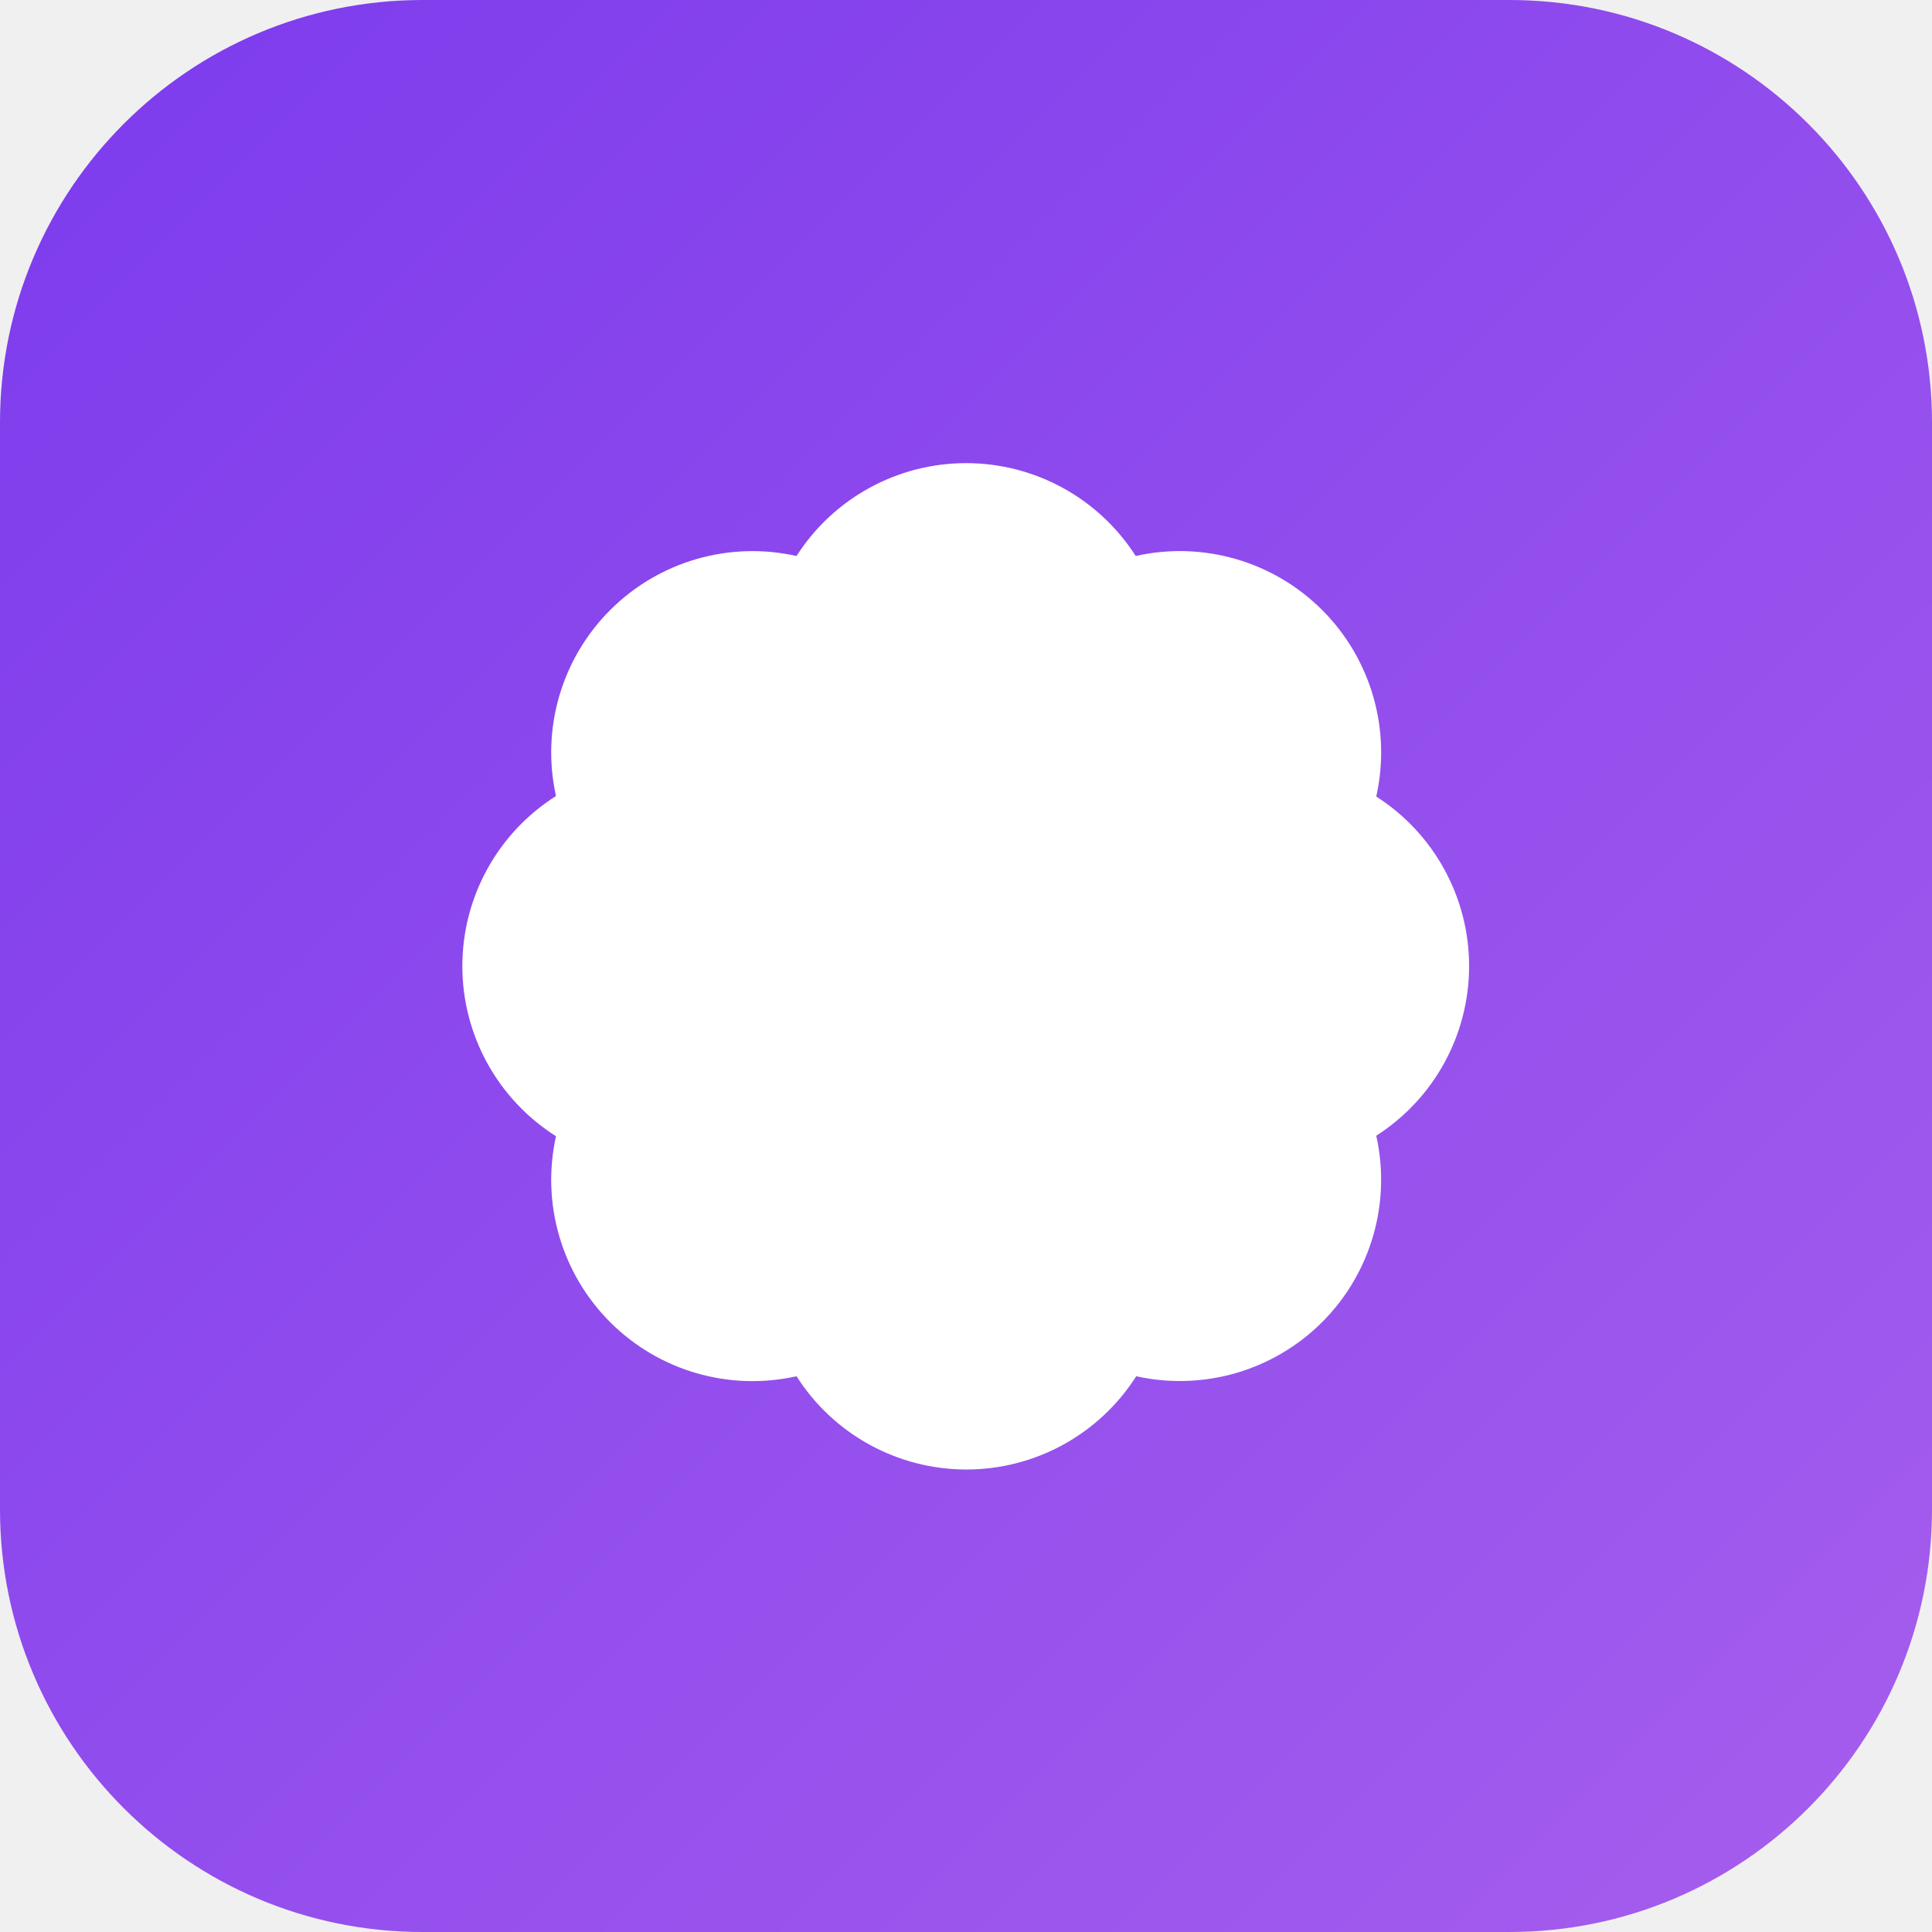
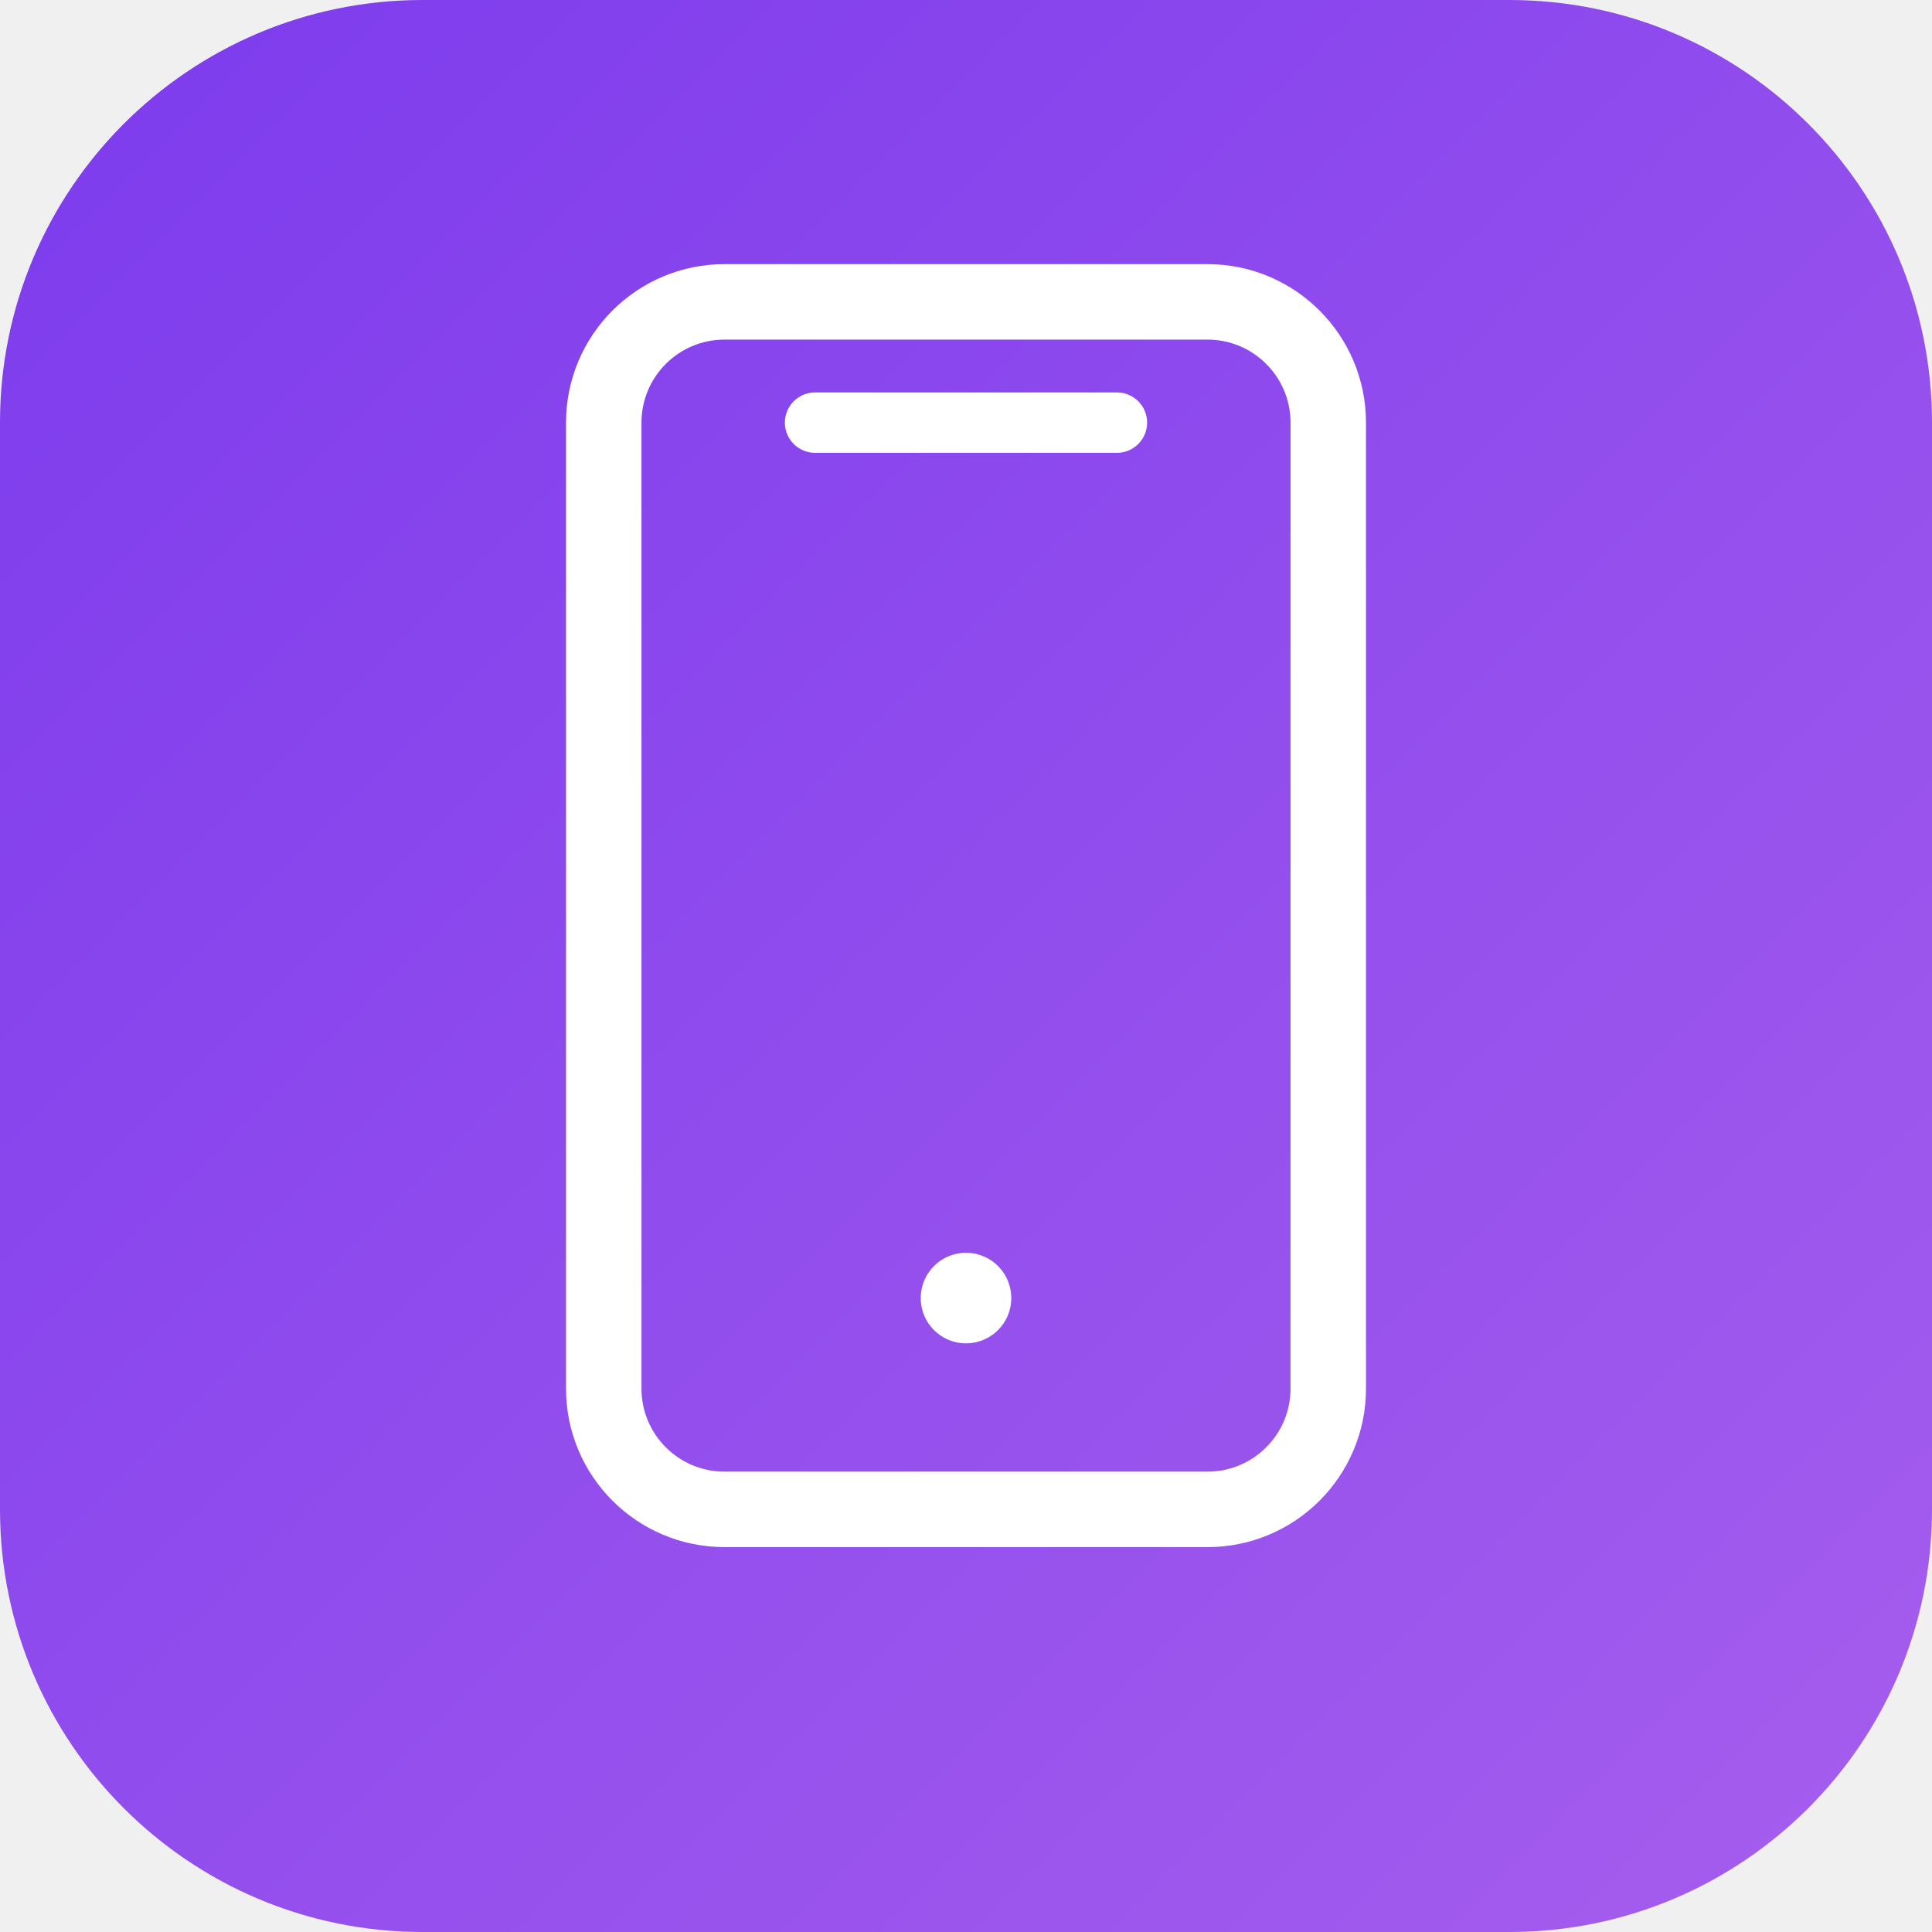
<svg xmlns="http://www.w3.org/2000/svg" viewBox="0 0 64 64" fill="none">
  <defs>
    <linearGradient id="g" x1="0" y1="0" x2="1" y2="1">
      <stop offset="0%" stop-color="hsl(262,83%,58%)" />
      <stop offset="100%" stop-color="hsl(270,80%,65%)" />
    </linearGradient>
  </defs>
  <rect width="64" height="64" rx="14" fill="url(#g)" />
-   <g transform="translate(12,12) scale(1.667)">
-     <path d="M3.85 8.62a4 4 0 0 1 4.78-4.77 4 4 0 0 1 6.74 0 4 4 0 0 1 4.78 4.78 4 4 0 0 1 0 6.74 4 4 0 0 1-4.77 4.78 4 4 0 0 1-6.75 0 4 4 0 0 1-4.78-4.77 4 4 0 0 1 0-6.76Z" fill="white" />
-   </g>
+   <rect x="20" y="10" width="24" height="40" rx="4" stroke="white" stroke-width="2.5" fill="none" />
+   <line x1="32" y1="43" x2="32" y2="43" stroke="white" stroke-width="3" stroke-linecap="round" />
+   <line x1="27" y1="14" x2="37" y2="14" stroke="white" stroke-width="2" stroke-linecap="round" />
</svg>
